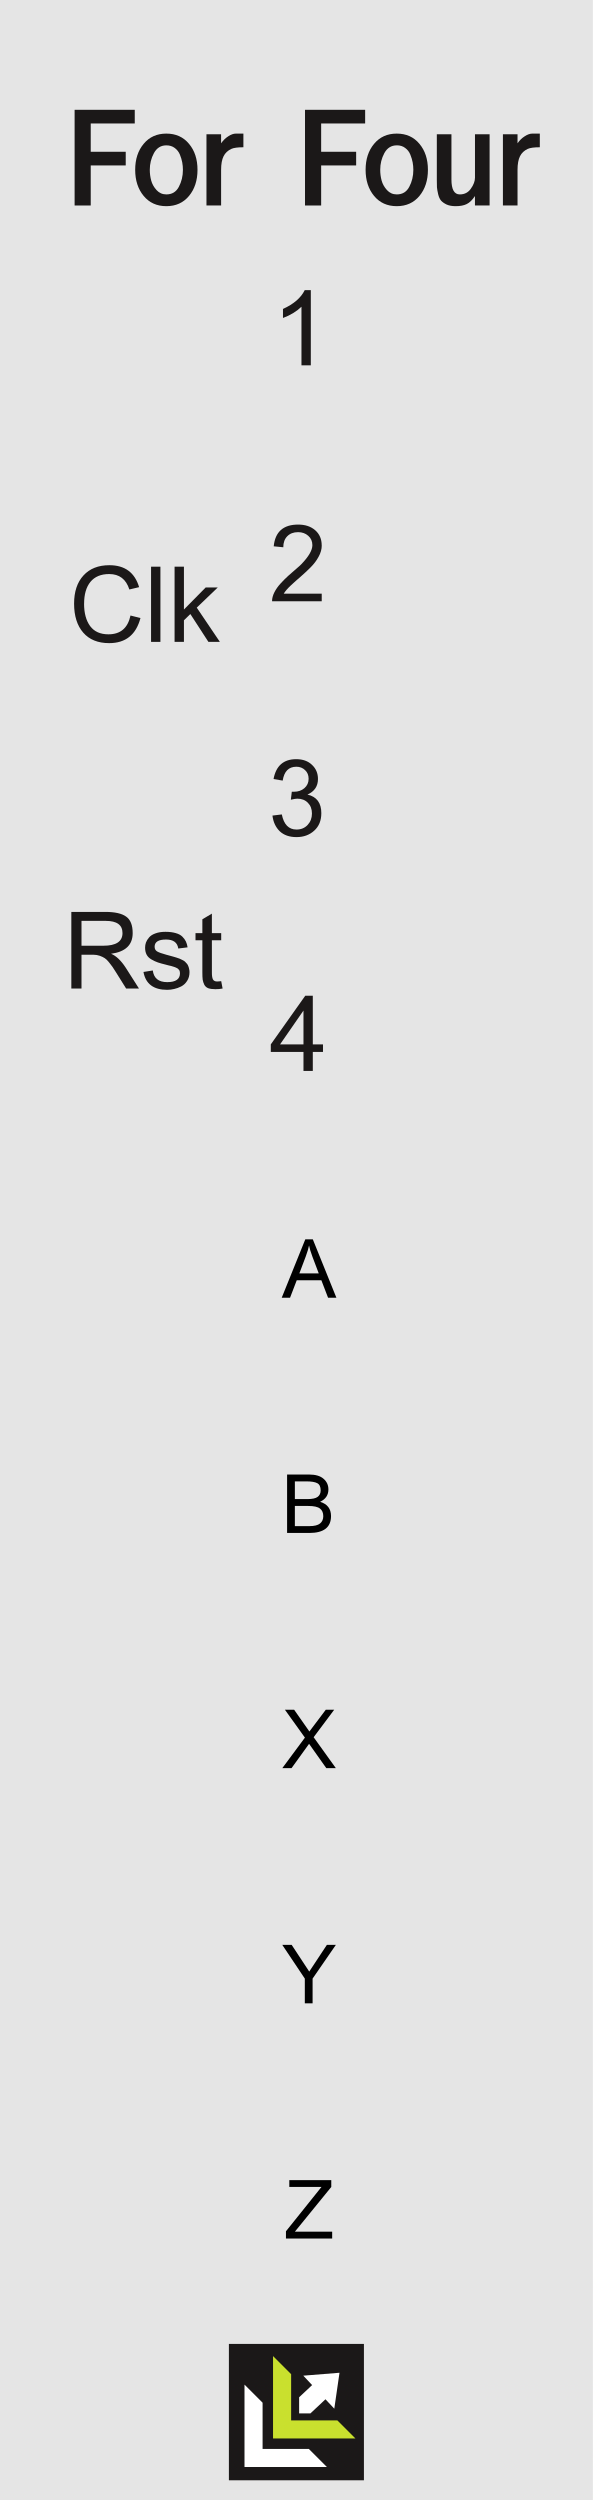
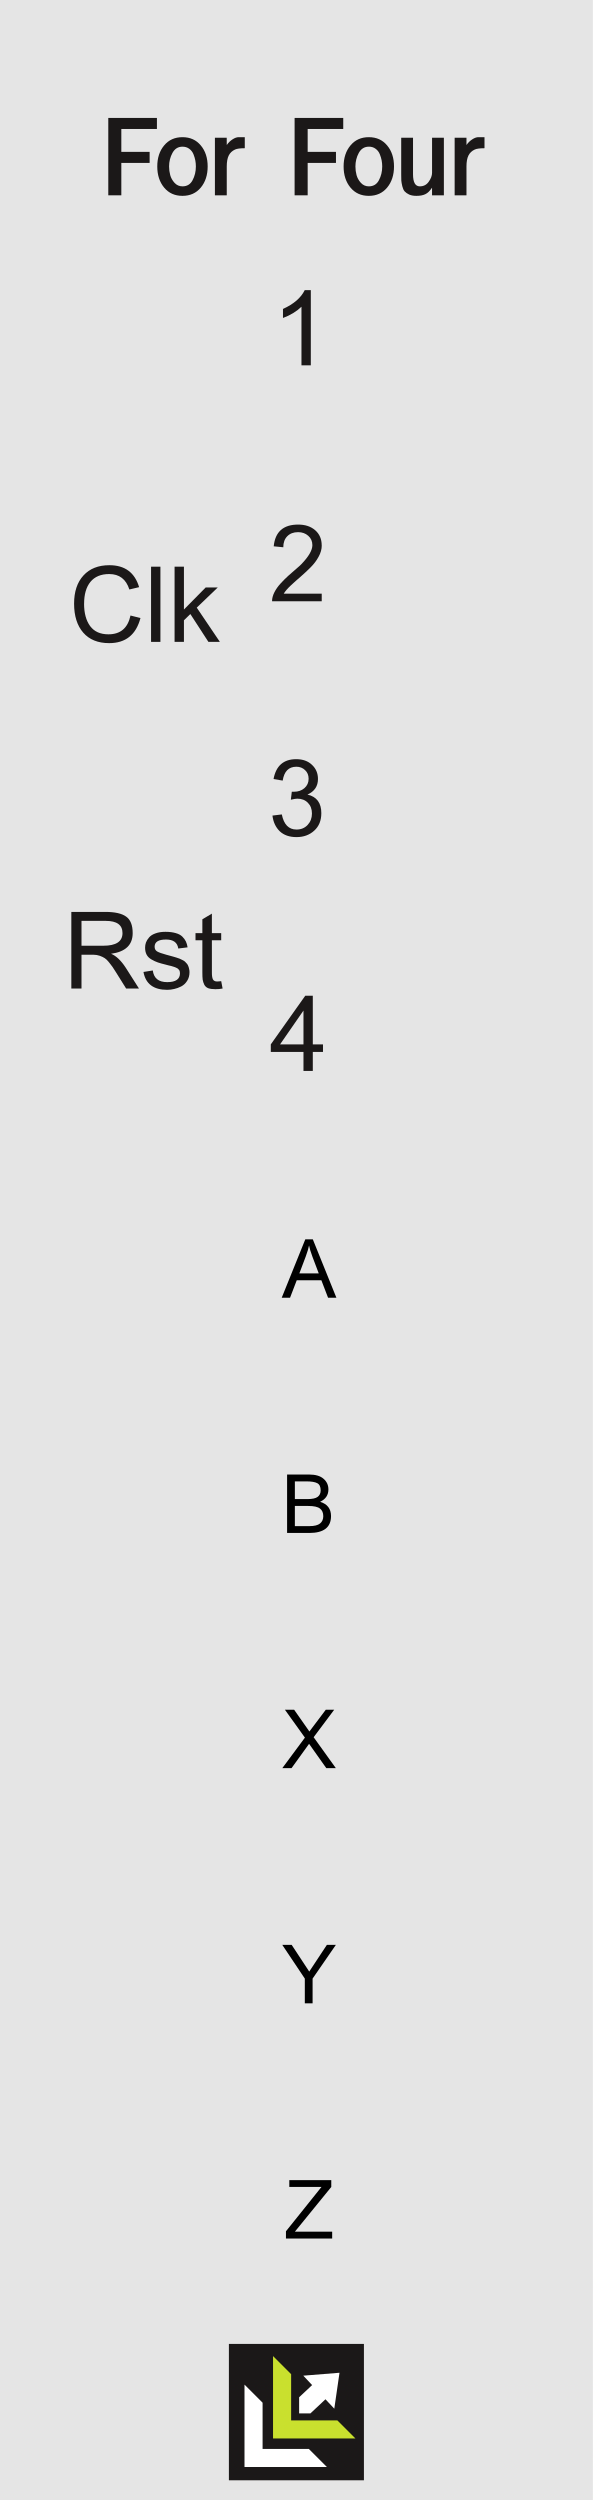
<svg xmlns="http://www.w3.org/2000/svg" width="30.427mm" height="128.323mm" viewBox="0 0 30.427 128.323" version="1.1" id="svg8">
  <defs id="defs2" />
  <g id="layer1" transform="translate(0,-168.6771)" style="display:inline">
    <rect style="display:inline;opacity:1;vector-effect:none;fill:#e5e5e5;fill-opacity:1;fill-rule:evenodd;stroke:none;stroke-width:0.648;stroke-linecap:butt;stroke-linejoin:miter;stroke-miterlimit:4;stroke-dasharray:none;stroke-dashoffset:0;stroke-opacity:1;paint-order:normal" id="backgroundID" width="30.427" height="128.323" x="-3.1789145e-07" y="168.677" />
    <g id="g1547" transform="matrix(1.64118,0,0,1.64118,-3.912743,-187.1768)">
      <rect ry="0" y="290.136" x="9.543" height="4.265" width="4.223" id="rect4183" style="fill:#1b1818;fill-opacity:1;fill-rule:nonzero;stroke:none;stroke-width:0.03;stroke-linecap:round;stroke-linejoin:miter;stroke-miterlimit:4;stroke-dasharray:none;stroke-opacity:1" />
      <g transform="matrix(0.04353058,0,0,-0.04353053,3.800491,302.2356)" id="g906">
        <g id="g4185" transform="translate(-3.820465)">
          <g transform="translate(193.1475,202.5166)" id="g14">
            <path id="path16" style="fill:#ffffff;fill-opacity:1;fill-rule:nonzero;stroke:none" d="m 0,0 h -33.201 v 33.2 l -13,13 V -13 l 59.202,-10e-4 z" />
          </g>
          <g transform="translate(213.6533,223.0225)" id="g18">
            <path id="path20" style="fill:#c9e02e;fill-opacity:1;fill-rule:nonzero;stroke:none" d="M 0,0 H -33.2 V 33.2 L -46.201,46.201 -46.2,-13 13.001,-13.001 Z" />
          </g>
          <g transform="translate(194.2939,228.0225)" id="g22">
            <path id="path24" style="fill:#ffffff;fill-opacity:1;fill-rule:nonzero;stroke:none" d="M 0,0 10.825,10.154 17.167,3.392 20.91,29.211 -5.097,27.127 1.247,20.365 -8.091,11.606 V 0 Z" />
          </g>
        </g>
      </g>
    </g>
-     <g id="titleLabelID" transform="matrix(1.575727,0,0,1.575727,-8.244916,169.8825)" style="fill:#1b1818;fill-opacity:1">
+     <g id="titleLabelID" transform="matrix(1.274272,0,0,1.274272,-4.20636,171.1473)" style="fill:#1b1818;fill-opacity:1">
      <path d="M 8.188,3.257 V 4.179 H 9.328 V 4.624 H 8.188 V 5.929 H 7.663 V 2.812 h 1.959 v 0.445 z" style="font-style:normal;font-weight:normal;font-size:10.667px;line-height:1.25;font-family:sans-serif;letter-spacing:-0.5px;word-spacing:0px;fill:#1b1818;fill-opacity:1;stroke:none;stroke-width:0.417" id="path3219" />
      <path d="m 10.651,5.951 q -0.463,0 -0.739,-0.334 Q 9.636,5.283 9.636,4.767 q 0,-0.516 0.276,-0.846 0.276,-0.334 0.739,-0.334 0.463,0 0.739,0.334 0.276,0.329 0.276,0.846 0,0.516 -0.276,0.85 -0.276,0.334 -0.739,0.334 z m 0,-1.981 q -0.267,0 -0.405,0.254 -0.134,0.249 -0.134,0.543 0,0.178 0.045,0.347 0.045,0.169 0.174,0.312 0.129,0.142 0.321,0.142 0.276,0 0.405,-0.245 0.134,-0.249 0.134,-0.557 0,-0.12 -0.022,-0.24 -0.022,-0.12 -0.076,-0.254 Q 11.038,4.139 10.923,4.054 10.811,3.97 10.651,3.97 Z" style="font-style:normal;font-weight:normal;font-size:10.667px;line-height:1.25;font-family:sans-serif;letter-spacing:-0.25px;word-spacing:0px;fill:#1b1818;fill-opacity:1;stroke:none;stroke-width:0.417" id="path3221" />
      <path d="m 12.435,3.903 q 0.098,-0.142 0.232,-0.227 0.134,-0.089 0.249,-0.089 h 0.245 v 0.445 q -0.276,0 -0.392,0.053 -0.174,0.08 -0.254,0.24 -0.08,0.16 -0.08,0.441 V 5.929 H 11.958 V 3.609 h 0.476 z" style="font-style:normal;font-variant:normal;font-weight:bold;font-stretch:normal;font-size:10.667px;line-height:1.25;font-family:Garuda;-inkscape-font-specification:'Garuda Bold';letter-spacing:0px;word-spacing:0px;fill:#1b1818;fill-opacity:1;stroke:none;stroke-width:0.417" id="path3223" />
      <path d="m 15.694,3.257 v 0.922 h 1.14 V 4.624 H 15.694 V 5.929 H 15.168 V 2.812 h 1.959 v 0.445 z" style="font-style:normal;font-weight:normal;font-size:10.667px;line-height:1.25;font-family:sans-serif;letter-spacing:-0.5px;word-spacing:0px;fill:#1b1818;fill-opacity:1;stroke:none;stroke-width:0.417" id="path3225" />
      <path d="m 18.157,5.951 q -0.463,0 -0.739,-0.334 -0.276,-0.334 -0.276,-0.85 0,-0.516 0.276,-0.846 0.276,-0.334 0.739,-0.334 0.463,0 0.739,0.334 0.276,0.329 0.276,0.846 0,0.516 -0.276,0.85 -0.276,0.334 -0.739,0.334 z m 0,-1.981 q -0.267,0 -0.405,0.254 -0.134,0.249 -0.134,0.543 0,0.178 0.045,0.347 0.045,0.169 0.174,0.312 0.129,0.142 0.321,0.142 0.276,0 0.405,-0.245 0.134,-0.249 0.134,-0.557 0,-0.12 -0.022,-0.24 -0.022,-0.12 -0.076,-0.254 -0.053,-0.134 -0.169,-0.218 -0.111,-0.085 -0.272,-0.085 z" style="font-style:normal;font-weight:normal;font-size:10.667px;line-height:1.25;font-family:sans-serif;letter-spacing:-0.5px;word-spacing:0px;fill:#1b1818;fill-opacity:1;stroke:none;stroke-width:0.417" id="path3227" />
      <path d="M 20.704,5.929 V 5.621 q -0.129,0.196 -0.272,0.263 -0.138,0.067 -0.356,0.067 -0.174,0 -0.294,-0.053 -0.12,-0.058 -0.183,-0.129 -0.062,-0.076 -0.093,-0.205 -0.031,-0.134 -0.04,-0.227 -0.004,-0.094 -0.004,-0.254 V 3.609 h 0.476 v 1.474 q 0,0.485 0.272,0.485 0.232,0 0.361,-0.187 0.134,-0.187 0.134,-0.361 V 3.609 h 0.476 V 5.929 Z" style="font-style:normal;font-weight:normal;font-size:10.667px;line-height:1.25;font-family:sans-serif;letter-spacing:-0.25px;word-spacing:0px;fill:#1b1818;fill-opacity:1;stroke:none;stroke-width:0.417" id="path3229" />
      <path d="m 22.091,3.903 q 0.098,-0.142 0.232,-0.227 0.134,-0.089 0.249,-0.089 h 0.245 v 0.445 q -0.276,0 -0.392,0.053 -0.174,0.08 -0.254,0.24 -0.08,0.16 -0.08,0.441 V 5.929 H 21.615 V 3.609 h 0.476 z" style="font-style:normal;font-variant:normal;font-weight:bold;font-stretch:normal;font-size:10.667px;line-height:1.25;font-family:Garuda;-inkscape-font-specification:'Garuda Bold';letter-spacing:0px;word-spacing:0px;fill:#1b1818;fill-opacity:1;stroke:none;stroke-width:0.417" id="path3231" />
    </g>
    <path transform="translate(0,168.5)" id="beat1LabelID" style="font-style:normal;font-variant:normal;font-weight:normal;font-stretch:normal;font-size:10.667px;line-height:1.25;font-family:Garuda;-inkscape-font-specification:Garuda;letter-spacing:0px;word-spacing:0px;fill:#1b1818;fill-opacity:1;stroke:none;stroke-width:0.505" d="m 15.954,18.93 h -0.48 v -3.008 q -0.372,0.361 -0.949,0.577 v -0.464 q 0.83,-0.377 1.116,-0.965 h 0.313 z" />
    <path transform="translate(0,168.5)" id="beat2LabelID" style="font-style:normal;font-variant:normal;font-weight:normal;font-stretch:normal;font-size:10.667px;line-height:1.25;font-family:Garuda;-inkscape-font-specification:Garuda;letter-spacing:0px;word-spacing:0px;fill:#1b1818;fill-opacity:1;stroke:none;stroke-width:0.505" d="m 16.515,28.178 q 0,0.286 -0.162,0.577 -0.156,0.291 -0.41,0.544 -0.248,0.248 -0.507,0.474 -0.259,0.221 -0.512,0.458 -0.253,0.237 -0.361,0.42 h 1.951 v 0.388 h -2.55 q 0,-0.221 0.119,-0.458 0.124,-0.243 0.323,-0.458 0.199,-0.216 0.388,-0.388 0.194,-0.178 0.399,-0.35 0.205,-0.173 0.275,-0.248 0.566,-0.588 0.566,-0.976 0,-0.296 -0.21,-0.48 -0.21,-0.189 -0.523,-0.189 -0.35,0 -0.555,0.21 -0.205,0.205 -0.205,0.566 l -0.491,-0.049 q 0.108,-1.116 1.256,-1.116 0.539,0 0.873,0.291 0.334,0.291 0.334,0.782 z" />
    <path transform="translate(0,168.5)" id="beat3LabelID" style="font-style:normal;font-variant:normal;font-weight:normal;font-stretch:normal;font-size:10.667px;line-height:1.25;font-family:Garuda;-inkscape-font-specification:Garuda;letter-spacing:0px;word-spacing:0px;fill:#1b1818;fill-opacity:1;stroke:none;stroke-width:0.505" d="m 16.493,41.921 q 0,0.566 -0.367,0.895 -0.361,0.329 -0.906,0.329 -0.544,0 -0.863,-0.302 -0.313,-0.307 -0.372,-0.803 l 0.48,-0.059 q 0.156,0.776 0.755,0.776 0.35,0 0.571,-0.237 0.221,-0.237 0.221,-0.588 0,-0.34 -0.21,-0.55 -0.205,-0.21 -0.544,-0.21 -0.102,0 -0.329,0.054 l 0.049,-0.41 h 0.119 q 0.313,0 0.528,-0.183 0.216,-0.189 0.216,-0.48 0,-0.28 -0.183,-0.447 -0.178,-0.173 -0.447,-0.173 -0.588,0 -0.701,0.712 l -0.469,-0.081 q 0.189,-1.019 1.164,-1.019 0.507,0 0.809,0.291 0.307,0.286 0.307,0.728 0,0.555 -0.539,0.798 0.712,0.162 0.712,0.96 z" />
    <path transform="translate(0,168.5)" id="beat4LabelID" style="font-style:normal;font-variant:normal;font-weight:normal;font-stretch:normal;font-size:10.667px;line-height:1.25;font-family:Garuda;-inkscape-font-specification:Garuda;letter-spacing:0px;word-spacing:0px;fill:#1b1818;fill-opacity:1;stroke:none;stroke-width:0.505" d="m 15.577,55.148 v -0.976 h -1.677 v -0.388 l 1.768,-2.496 h 0.388 v 2.496 h 0.523 v 0.388 h -0.523 v 0.976 z m 0,-1.364 v -1.736 l -1.202,1.736 z" />
    <g transform="translate(0,173.2625)" id="clockLabelID">
      <path d="m 4.315,26.4 q 0,0.728 0.313,1.154 0.313,0.42 0.938,0.42 0.927,0 1.132,-0.965 l 0.512,0.129 q -0.34,1.288 -1.606,1.288 -0.863,0 -1.332,-0.539 -0.469,-0.539 -0.469,-1.488 0,-0.922 0.48,-1.445 0.48,-0.528 1.332,-0.528 1.191,0 1.526,1.127 l -0.501,0.119 q -0.253,-0.792 -1.035,-0.792 -0.636,0 -0.965,0.404 -0.323,0.399 -0.323,1.116 z" style="font-style:normal;font-variant:normal;font-weight:normal;font-stretch:normal;font-size:10.667px;line-height:1.25;font-family:Garuda;-inkscape-font-specification:Garuda;letter-spacing:0px;word-spacing:0px;fill:#1b1818;fill-opacity:1;stroke:none;stroke-width:0.505" id="path3356" />
      <path d="m 7.754,28.362 v -3.86 h 0.48 v 3.86 z" style="font-style:normal;font-variant:normal;font-weight:normal;font-stretch:normal;font-size:10.667px;line-height:1.25;font-family:Garuda;-inkscape-font-specification:Garuda;letter-spacing:0px;word-spacing:0px;fill:#1b1818;fill-opacity:1;stroke:none;stroke-width:0.505" id="path3358" />
      <path d="m 8.961,28.362 v -3.86 h 0.48 v 2.199 l 1.116,-1.132 h 0.62 l -1.078,1.035 1.186,1.757 h -0.588 l -0.927,-1.429 -0.329,0.323 v 1.105 z" style="font-style:normal;font-variant:normal;font-weight:normal;font-stretch:normal;font-size:10.667px;line-height:1.25;font-family:Garuda;-inkscape-font-specification:Garuda;letter-spacing:0px;word-spacing:0px;fill:#1b1818;fill-opacity:1;stroke:none;stroke-width:0.505" id="path3360" />
    </g>
    <g aria-label="Rst" transform="matrix(0.5151121,0,0,0.5151121,-2.900844,122.0056)" style="font-style:normal;font-weight:normal;font-size:10.667px;line-height:1.25;font-family:sans-serif;letter-spacing:0px;word-spacing:0px;fill:#1b1818;fill-opacity:1;stroke:none" id="resetLabelID">
      <path d="m 12.74,189.11 v -7.637 h 3.381 q 1.44,0 2.08,0.469 0.651,0.459 0.651,1.643 0,1.771 -2.155,2.059 0.757,0.309 1.461,1.387 l 1.323,2.08 h -1.28 l -0.992,-1.589 q -0.256,-0.405 -0.363,-0.565 -0.107,-0.16 -0.352,-0.459 -0.235,-0.299 -0.427,-0.416 -0.192,-0.128 -0.491,-0.235 -0.299,-0.107 -0.64,-0.107 h -1.184 v 3.371 z m 1.013,-4.267 h 2.176 q 1.909,0 1.909,-1.259 0,-1.216 -1.664,-1.216 h -2.421 z" style="font-style:normal;font-variant:normal;font-weight:normal;font-stretch:normal;font-family:Garuda;-inkscape-font-specification:Garuda;fill:#1b1818;fill-opacity:1" id="path3363" />
      <path d="m 22.202,186.742 q -0.533,-0.128 -0.843,-0.235 -0.309,-0.107 -0.64,-0.299 -0.331,-0.192 -0.48,-0.48 -0.149,-0.288 -0.149,-0.693 0,-0.267 0.085,-0.512 0.096,-0.256 0.309,-0.501 0.213,-0.256 0.629,-0.405 0.427,-0.16 1.003,-0.16 0.597,0 1.024,0.128 0.427,0.117 0.661,0.352 0.235,0.235 0.352,0.48 0.117,0.245 0.171,0.587 l -0.928,0.117 q -0.128,-0.896 -1.216,-0.896 -1.141,0 -1.141,0.715 0,0.32 0.245,0.469 0.245,0.149 0.917,0.331 0.096,0.021 0.352,0.096 0.267,0.064 0.352,0.096 0.096,0.021 0.32,0.096 0.224,0.064 0.309,0.107 0.096,0.043 0.267,0.128 0.181,0.085 0.256,0.16 0.075,0.075 0.181,0.192 0.107,0.117 0.149,0.245 0.053,0.117 0.085,0.277 0.043,0.16 0.043,0.341 0,0.501 -0.235,0.864 -0.224,0.363 -0.587,0.555 -0.352,0.181 -0.704,0.256 -0.352,0.085 -0.693,0.085 -2.048,0 -2.368,-1.781 l 0.928,-0.149 q 0.149,1.163 1.44,1.163 1.269,0 1.269,-0.885 0,-0.096 -0.021,-0.171 -0.011,-0.085 -0.064,-0.149 -0.053,-0.064 -0.096,-0.107 -0.043,-0.053 -0.139,-0.096 -0.096,-0.053 -0.16,-0.075 -0.053,-0.032 -0.192,-0.064 -0.139,-0.043 -0.213,-0.064 -0.064,-0.021 -0.235,-0.053 -0.171,-0.043 -0.245,-0.064 z" style="font-style:normal;font-variant:normal;font-weight:normal;font-stretch:normal;font-family:Garuda;-inkscape-font-specification:Garuda;fill:#1b1818;fill-opacity:1" id="path3365" />
      <path d="m 26.746,187.542 q 0,0.459 0.107,0.661 0.117,0.203 0.405,0.203 0.064,0 0.203,-0.011 0.149,-0.021 0.213,-0.021 l 0.139,0.736 q -0.331,0.064 -0.715,0.064 -0.437,0 -0.715,-0.096 -0.267,-0.107 -0.395,-0.352 -0.117,-0.245 -0.16,-0.501 -0.032,-0.267 -0.032,-0.736 v -3.189 h -0.683 v -0.715 h 0.683 v -1.376 l 0.949,-0.565 v 1.941 h 0.928 v 0.715 h -0.928 z" style="font-style:normal;font-variant:normal;font-weight:normal;font-stretch:normal;font-family:Garuda;-inkscape-font-specification:Garuda;fill:#1b1818;fill-opacity:1" id="path3367" />
    </g>
    <path id="path885" style="font-style:normal;font-variant:normal;font-weight:normal;font-stretch:normal;font-size:10.667px;line-height:1.25;font-family:Garuda;-inkscape-font-specification:Garuda;letter-spacing:0px;word-spacing:0px;display:inline;fill:#000000;fill-opacity:1;stroke:none;stroke-width:0.393" d="m 15.671,232.29 h 0.385 l 1.211,3 h -0.427 l -0.344,-0.897 h -1.265 l -0.344,0.897 h -0.427 z m -0.306,1.751 h 0.997 l -0.327,-0.863 q -0.134,-0.365 -0.172,-0.574 -0.038,0.209 -0.172,0.574 z" />
    <path id="path887" style="font-style:normal;font-variant:normal;font-weight:normal;font-stretch:normal;font-size:10.667px;line-height:1.25;font-family:Garuda;-inkscape-font-specification:Garuda;letter-spacing:0px;word-spacing:0px;display:inline;fill:#000000;fill-opacity:1;stroke:none;stroke-width:0.393" d="m 15.86,244.363 q 0.499,0 0.746,0.218 0.251,0.214 0.251,0.549 0,0.432 -0.427,0.633 0.561,0.172 0.561,0.733 0,0.867 -1.115,0.867 h -1.14 v -3 z m -0.08,1.261 q 0.373,0 0.524,-0.113 0.155,-0.113 0.155,-0.331 0,-0.285 -0.176,-0.373 -0.172,-0.092 -0.553,-0.092 h -0.595 v 0.909 z m 0.813,0.872 q 0,-0.256 -0.168,-0.385 -0.168,-0.134 -0.599,-0.134 h -0.691 v 1.035 h 0.742 q 0.385,0 0.549,-0.134 0.168,-0.134 0.168,-0.381 z" />
    <path id="path874" style="font-style:normal;font-variant:normal;font-weight:normal;font-stretch:normal;font-size:10.667px;line-height:1.25;font-family:Garuda;-inkscape-font-specification:Garuda;letter-spacing:0px;word-spacing:0px;display:inline;fill:#000000;fill-opacity:1;stroke:none;stroke-width:0.393" d="m 14.49,259.435 1.161,-1.567 -1.027,-1.433 h 0.473 l 0.784,1.119 q 0.582,-0.767 0.842,-1.119 h 0.432 l -1.056,1.412 1.14,1.588 h -0.49 l -0.884,-1.249 -0.901,1.249 z" />
    <path id="path876" style="font-style:normal;font-variant:normal;font-weight:normal;font-stretch:normal;font-size:10.667px;line-height:1.25;font-family:Garuda;-inkscape-font-specification:Garuda;letter-spacing:0px;word-spacing:0px;display:inline;fill:#000000;fill-opacity:1;stroke:none;stroke-width:0.393" d="m 15.646,271.507 v -1.27 l -1.156,-1.73 h 0.482 l 0.901,1.37 0.905,-1.37 h 0.461 l -1.194,1.73 v 1.27 z" />
    <path id="path878" style="font-style:normal;font-variant:normal;font-weight:normal;font-stretch:normal;font-size:10.667px;line-height:1.25;font-family:Garuda;-inkscape-font-specification:Garuda;letter-spacing:0px;word-spacing:0px;display:inline;fill:#000000;fill-opacity:1;stroke:none;stroke-width:0.393" d="m 14.678,283.58 v -0.373 l 1.823,-2.275 h -1.651 v -0.352 h 2.154 v 0.352 l -1.869,2.296 h 1.915 v 0.352 z" />
  </g>
  <g id="layer2" transform="translate(0,-0.1770806)" style="display:none">
    <circle style="display:inline;opacity:1;vector-effect:none;fill:#ff0000;fill-opacity:1;fill-rule:evenodd;stroke:none;stroke-width:1;stroke-linecap:butt;stroke-linejoin:miter;stroke-miterlimit:4;stroke-dasharray:none;stroke-dashoffset:0;stroke-opacity:1;paint-order:normal" id="countControl1ID" cx="9.131" cy="89.435" r="4" />
    <circle r="4" cy="22.292" cx="7.544" id="clockID" style="display:inline;opacity:1;vector-effect:none;fill:#00ff00;fill-opacity:1;fill-rule:evenodd;stroke:none;stroke-width:1;stroke-linecap:butt;stroke-linejoin:miter;stroke-miterlimit:4;stroke-dasharray:none;stroke-dashoffset:0;stroke-opacity:1;paint-order:normal" />
    <circle style="display:inline;opacity:1;vector-effect:none;fill:#0000ff;fill-opacity:1;fill-rule:evenodd;stroke:none;stroke-width:1;stroke-linecap:butt;stroke-linejoin:miter;stroke-miterlimit:4;stroke-dasharray:none;stroke-dashoffset:0;stroke-opacity:1;paint-order:normal" id="fillAD" cx="22.936" cy="65.29" r="4" />
    <circle r="4" cy="17" cx="22.936" id="beat1ID" style="display:inline;opacity:1;vector-effect:none;fill:#0000ff;fill-opacity:1;fill-rule:evenodd;stroke:none;stroke-width:1;stroke-linecap:butt;stroke-linejoin:miter;stroke-miterlimit:4;stroke-dasharray:none;stroke-dashoffset:0;stroke-opacity:1;paint-order:normal" />
    <circle style="display:inline;opacity:1;vector-effect:none;fill:#0000ff;fill-opacity:1;fill-rule:evenodd;stroke:none;stroke-width:1;stroke-linecap:butt;stroke-linejoin:miter;stroke-miterlimit:4;stroke-dasharray:none;stroke-dashoffset:0;stroke-opacity:1;paint-order:normal" id="beat2ID" cx="22.936" cy="29.073" r="4" />
    <circle style="display:inline;opacity:1;vector-effect:none;fill:#0000ff;fill-opacity:1;fill-rule:evenodd;stroke:none;stroke-width:1;stroke-linecap:butt;stroke-linejoin:miter;stroke-miterlimit:4;stroke-dasharray:none;stroke-dashoffset:0;stroke-opacity:1;paint-order:normal" id="beat4ID" cx="22.936" cy="53.218" r="4" />
    <circle r="4" cy="41.145" cx="22.936" id="beat3ID" style="display:inline;opacity:1;vector-effect:none;fill:#0000ff;fill-opacity:1;fill-rule:evenodd;stroke:none;stroke-width:1;stroke-linecap:butt;stroke-linejoin:miter;stroke-miterlimit:4;stroke-dasharray:none;stroke-dashoffset:0;stroke-opacity:1;paint-order:normal" />
    <circle style="display:inline;opacity:1;vector-effect:none;fill:#00ff00;fill-opacity:1;fill-rule:evenodd;stroke:none;stroke-width:1;stroke-linecap:butt;stroke-linejoin:miter;stroke-miterlimit:4;stroke-dasharray:none;stroke-dashoffset:0;stroke-opacity:1;paint-order:normal" id="resetID" cx="7.544" cy="40.087" r="4" />
    <circle r="4" cy="101.507" cx="9.131" id="countControl2ID" style="display:inline;opacity:1;vector-effect:none;fill:#ff0000;fill-opacity:1;fill-rule:evenodd;stroke:none;stroke-width:1;stroke-linecap:butt;stroke-linejoin:miter;stroke-miterlimit:4;stroke-dasharray:none;stroke-dashoffset:0;stroke-opacity:1;paint-order:normal" />
    <circle style="display:inline;opacity:1;vector-effect:none;fill:#ff0000;fill-opacity:1;fill-rule:evenodd;stroke:none;stroke-width:1;stroke-linecap:butt;stroke-linejoin:miter;stroke-miterlimit:4;stroke-dasharray:none;stroke-dashoffset:0;stroke-opacity:1;paint-order:normal" id="countControl3ID" cx="9.131" cy="113.58" r="4" />
    <circle r="4" cy="77.363" cx="22.936" id="fillBID" style="display:inline;opacity:1;vector-effect:none;fill:#0000ff;fill-opacity:1;fill-rule:evenodd;stroke:none;stroke-width:1;stroke-linecap:butt;stroke-linejoin:miter;stroke-miterlimit:4;stroke-dasharray:none;stroke-dashoffset:0;stroke-opacity:1;paint-order:normal" />
    <circle style="display:inline;opacity:1;vector-effect:none;fill:#0000ff;fill-opacity:1;fill-rule:evenodd;stroke:none;stroke-width:1;stroke-linecap:butt;stroke-linejoin:miter;stroke-miterlimit:4;stroke-dasharray:none;stroke-dashoffset:0;stroke-opacity:1;paint-order:normal" id="counter1ID" cx="22.936" cy="89.435" r="4" />
    <circle r="4" cy="101.507" cx="22.936" id="counter2ID" style="display:inline;opacity:1;vector-effect:none;fill:#0000ff;fill-opacity:1;fill-rule:evenodd;stroke:none;stroke-width:1;stroke-linecap:butt;stroke-linejoin:miter;stroke-miterlimit:4;stroke-dasharray:none;stroke-dashoffset:0;stroke-opacity:1;paint-order:normal" />
    <circle style="display:inline;opacity:1;vector-effect:none;fill:#0000ff;fill-opacity:1;fill-rule:evenodd;stroke:none;stroke-width:1;stroke-linecap:butt;stroke-linejoin:miter;stroke-miterlimit:4;stroke-dasharray:none;stroke-dashoffset:0;stroke-opacity:1;paint-order:normal" id="counter3ID" cx="22.936" cy="113.58" r="4" />
    <circle r="4" cy="65.29" cx="9.131" id="PatternAID" style="display:inline;opacity:1;vector-effect:none;fill:#ff0000;fill-opacity:1;fill-rule:evenodd;stroke:none;stroke-width:1;stroke-linecap:butt;stroke-linejoin:miter;stroke-miterlimit:4;stroke-dasharray:none;stroke-dashoffset:0;stroke-opacity:1;paint-order:normal" />
    <circle style="display:inline;opacity:1;vector-effect:none;fill:#ff0000;fill-opacity:1;fill-rule:evenodd;stroke:none;stroke-width:1;stroke-linecap:butt;stroke-linejoin:miter;stroke-miterlimit:4;stroke-dasharray:none;stroke-dashoffset:0;stroke-opacity:1;paint-order:normal" id="patternBID" cx="9.131" cy="77.363" r="4" />
  </g>
</svg>
